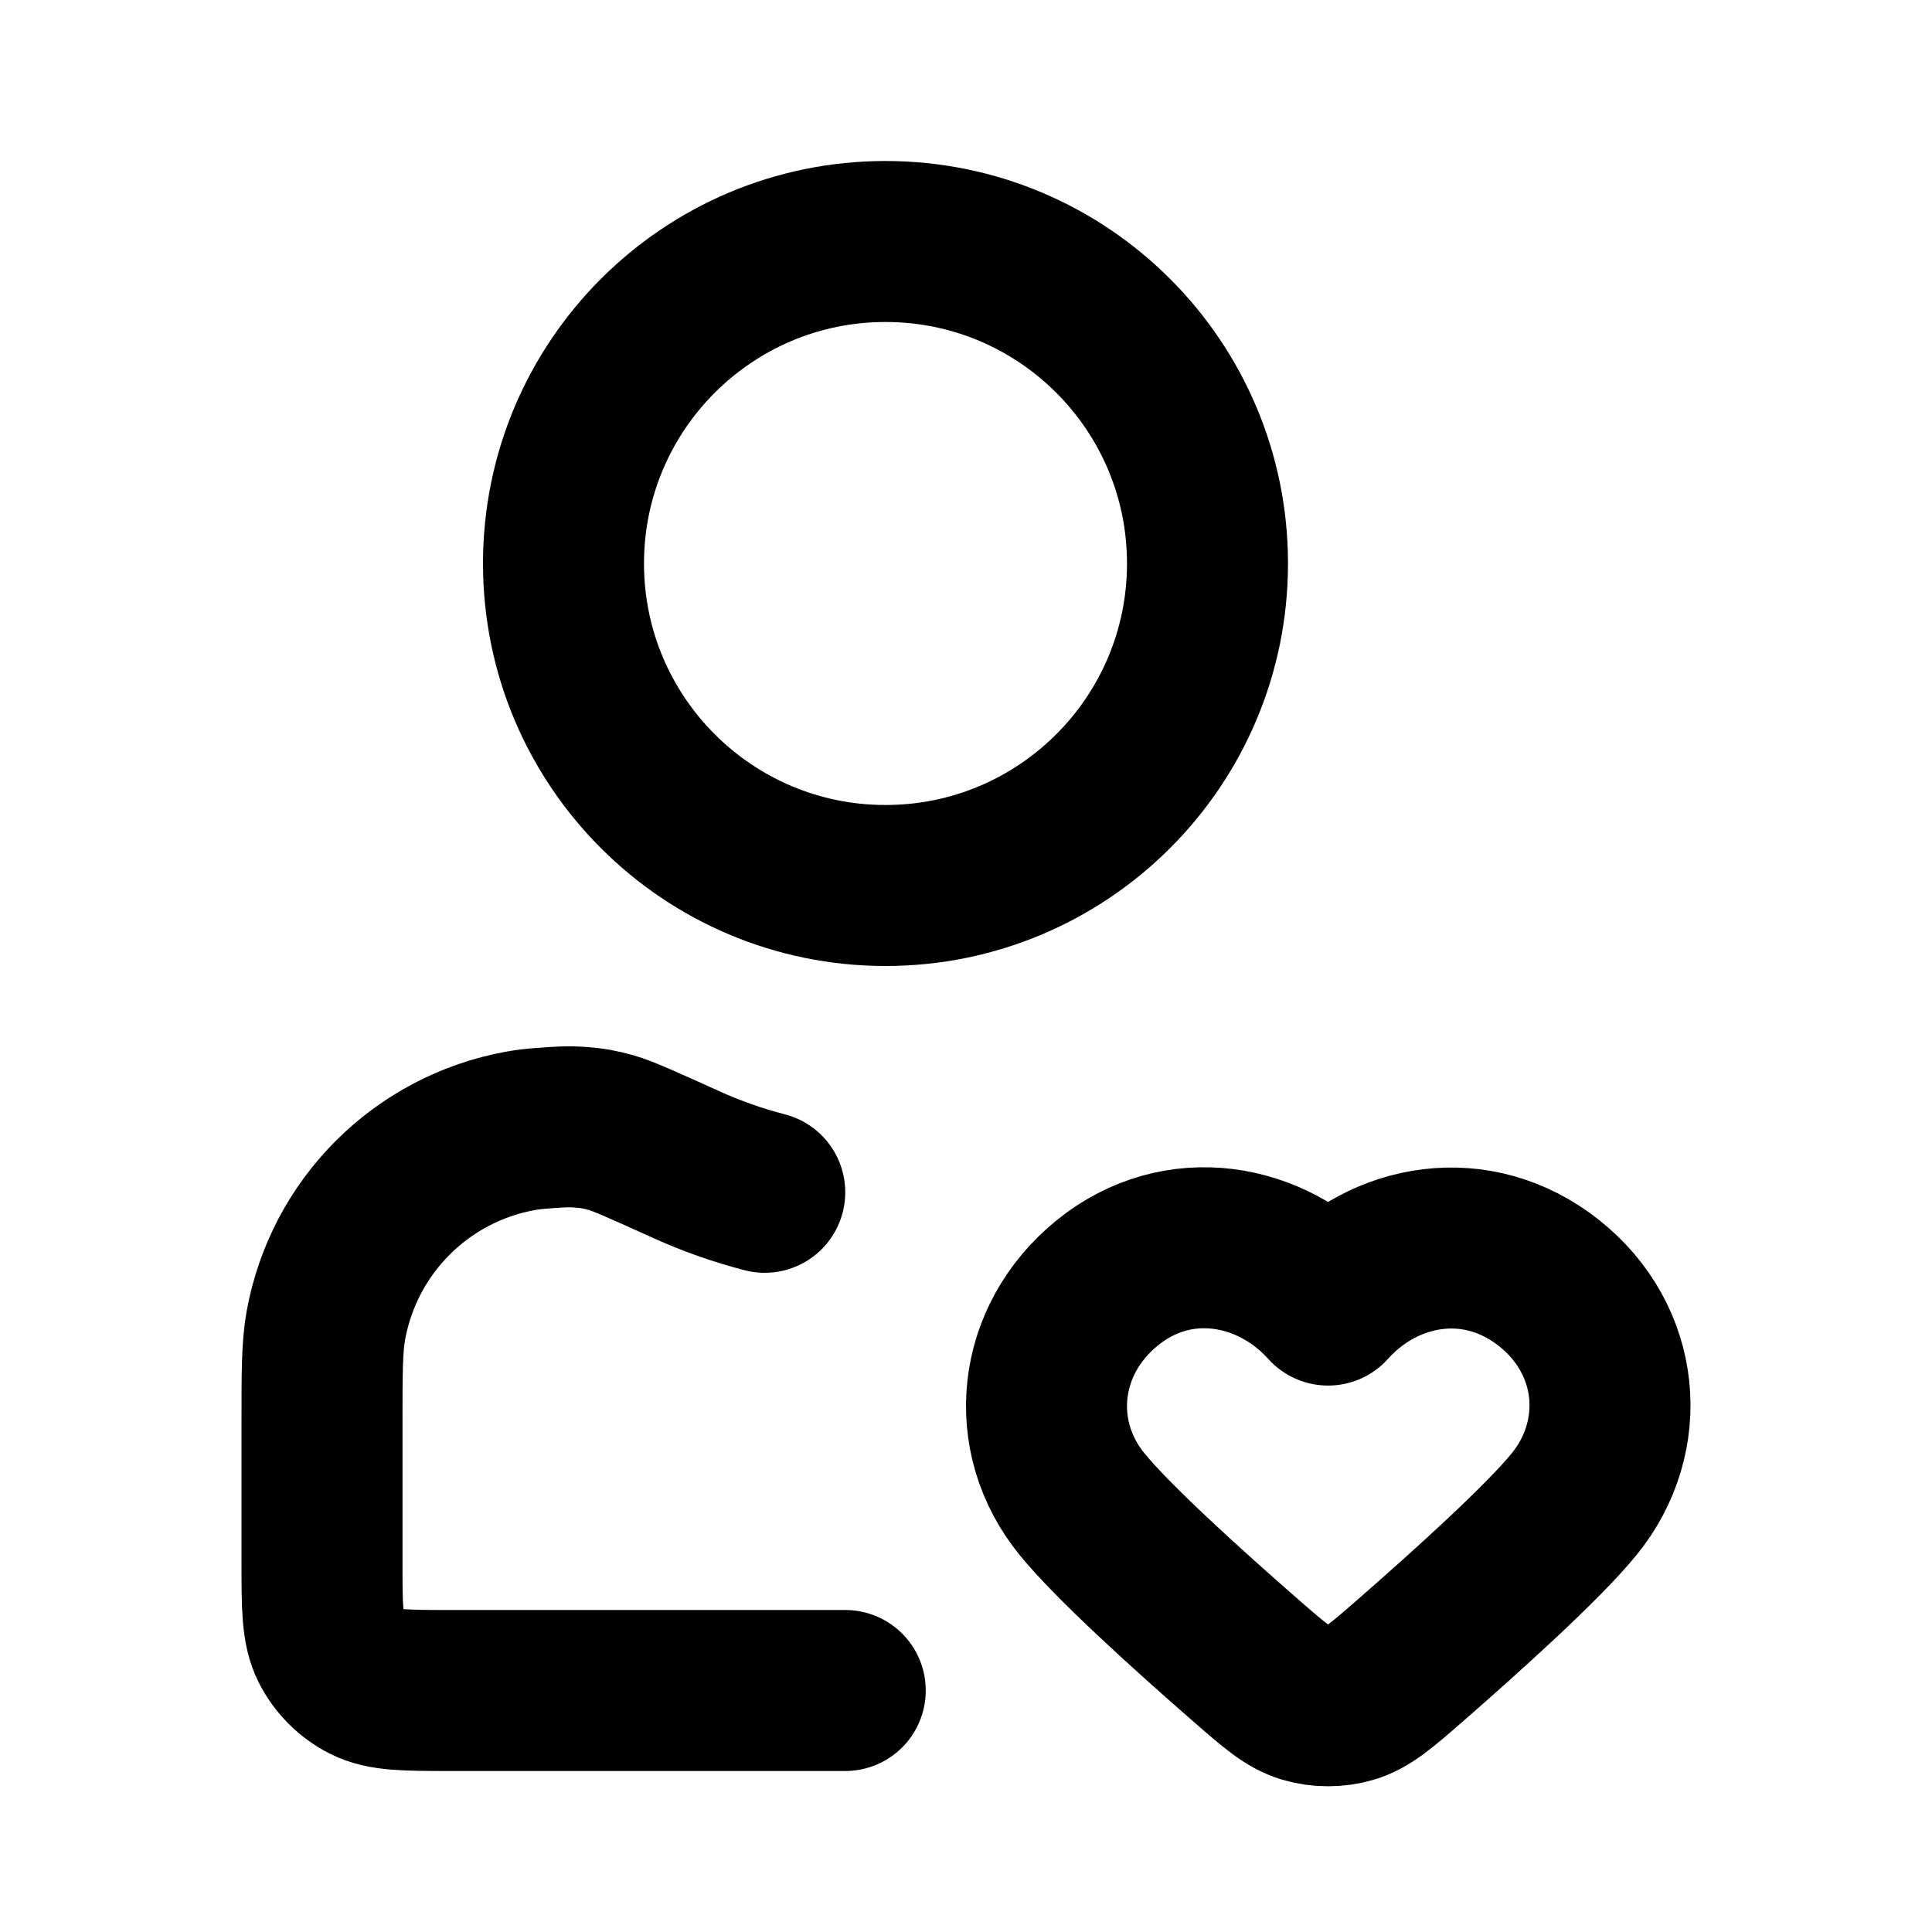
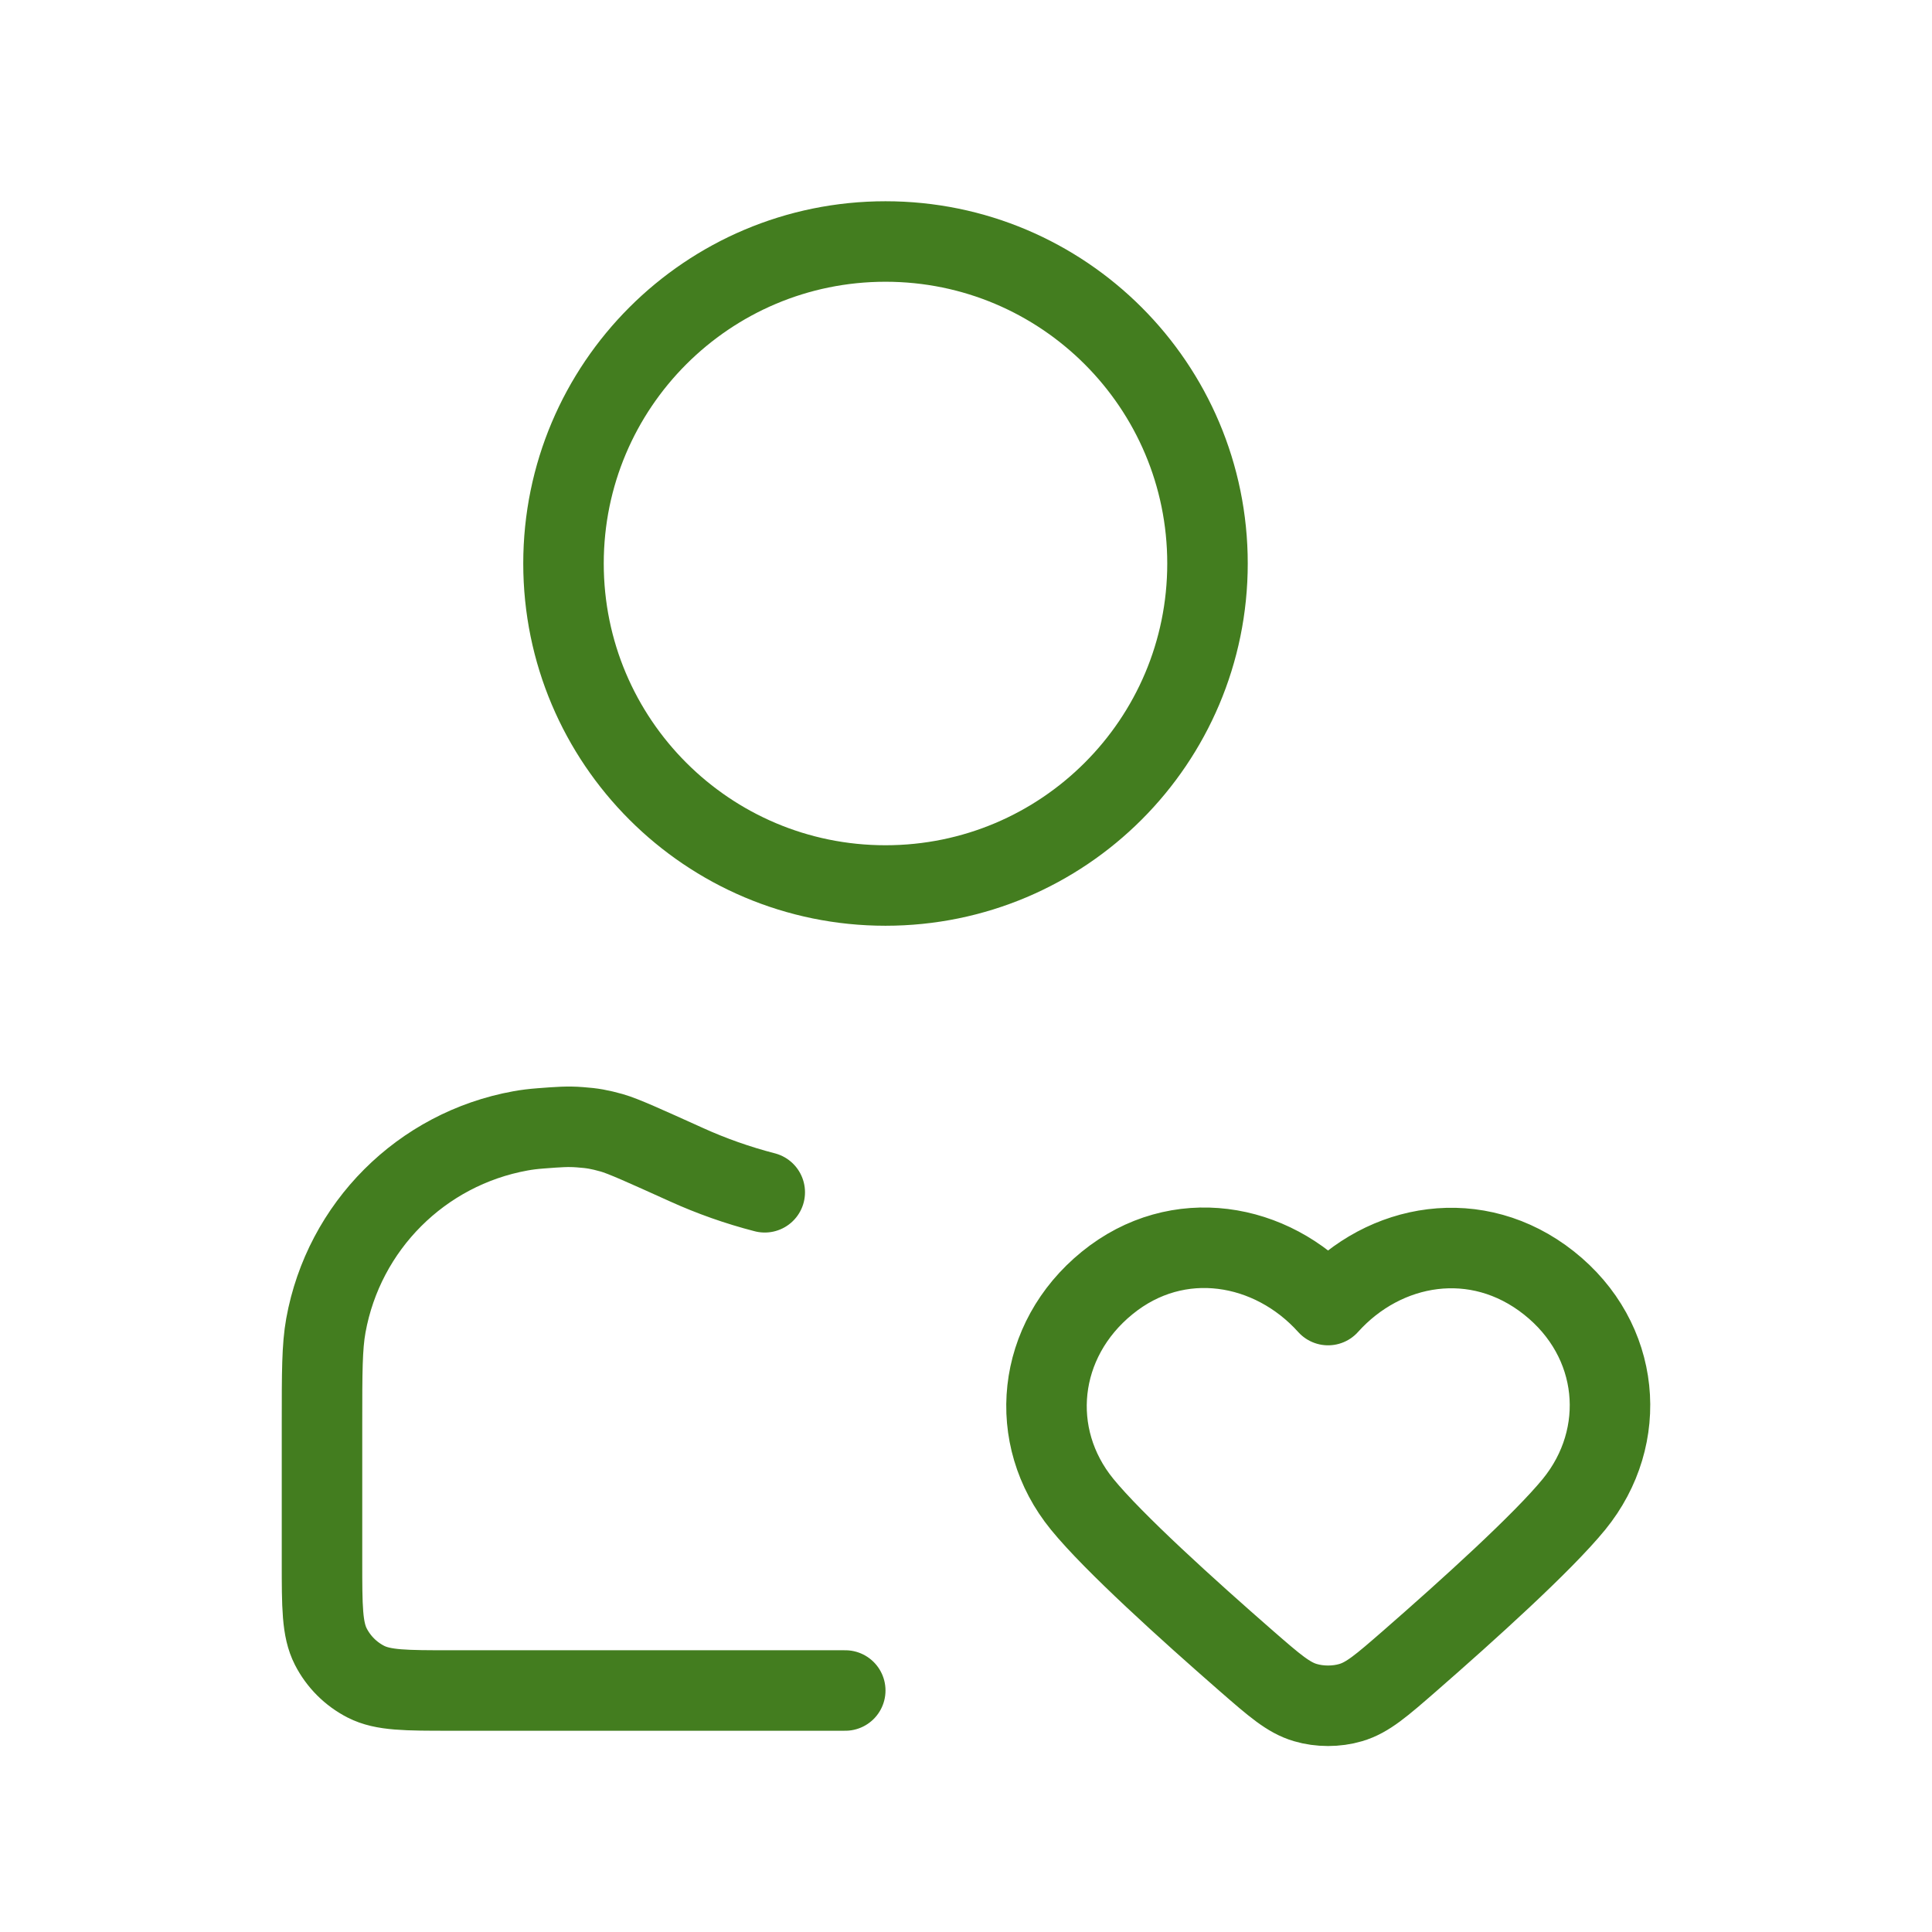
<svg xmlns="http://www.w3.org/2000/svg" width="800px" height="800px" viewBox="0 0 24 24" fill="none">
-   <path d="M10.5 21H5.6C5.04 21 4.76 21 4.546 20.891C4.358 20.795 4.205 20.642 4.109 20.454C4 20.24 4 19.96 4 19.4V17.684C4 17.049 4 16.731 4.048 16.466C4.271 15.234 5.234 14.271 6.466 14.048C6.543 14.034 6.624 14.024 6.716 14.017C6.941 14 7.053 13.991 7.204 14.003C7.36 14.014 7.447 14.03 7.598 14.072C7.743 14.113 8.004 14.232 8.527 14.468C8.838 14.609 9.163 14.724 9.5 14.811M15 7C15 9.209 13.209 11 11 11C8.791 11 7 9.209 7 7C7 4.791 8.791 3 11 3C13.209 3 15 4.791 15 7ZM16.498 16.212C15.798 15.433 14.631 15.223 13.754 15.937C12.877 16.65 12.754 17.843 13.443 18.687C13.831 19.163 14.755 19.998 15.485 20.635C15.832 20.937 16.005 21.088 16.215 21.15C16.393 21.203 16.602 21.203 16.78 21.15C16.99 21.088 17.163 20.937 17.51 20.635C18.24 19.998 19.164 19.163 19.553 18.687C20.241 17.843 20.133 16.643 19.241 15.937C18.349 15.231 17.197 15.433 16.498 16.212Z" stroke="#000000" stroke-width="2" stroke-linecap="round" stroke-linejoin="round" />
+   <path d="M10.5 21H5.6C5.04 21 4.76 21 4.546 20.891C4.358 20.795 4.205 20.642 4.109 20.454C4 20.24 4 19.96 4 19.4V17.684C4 17.049 4 16.731 4.048 16.466C4.271 15.234 5.234 14.271 6.466 14.048C6.543 14.034 6.624 14.024 6.716 14.017C6.941 14 7.053 13.991 7.204 14.003C7.36 14.014 7.447 14.03 7.598 14.072C7.743 14.113 8.004 14.232 8.527 14.468C8.838 14.609 9.163 14.724 9.5 14.811M15 7C15 9.209 13.209 11 11 11C8.791 11 7 9.209 7 7C7 4.791 8.791 3 11 3C13.209 3 15 4.791 15 7ZM16.498 16.212C15.798 15.433 14.631 15.223 13.754 15.937C12.877 16.65 12.754 17.843 13.443 18.687C13.831 19.163 14.755 19.998 15.485 20.635C15.832 20.937 16.005 21.088 16.215 21.15C16.393 21.203 16.602 21.203 16.78 21.15C16.99 21.088 17.163 20.937 17.51 20.635C18.24 19.998 19.164 19.163 19.553 18.687C20.241 17.843 20.133 16.643 19.241 15.937C18.349 15.231 17.197 15.433 16.498 16.212Z" stroke="#437D1F" stroke-width="1" stroke-linecap="round" stroke-linejoin="round" />
</svg>
